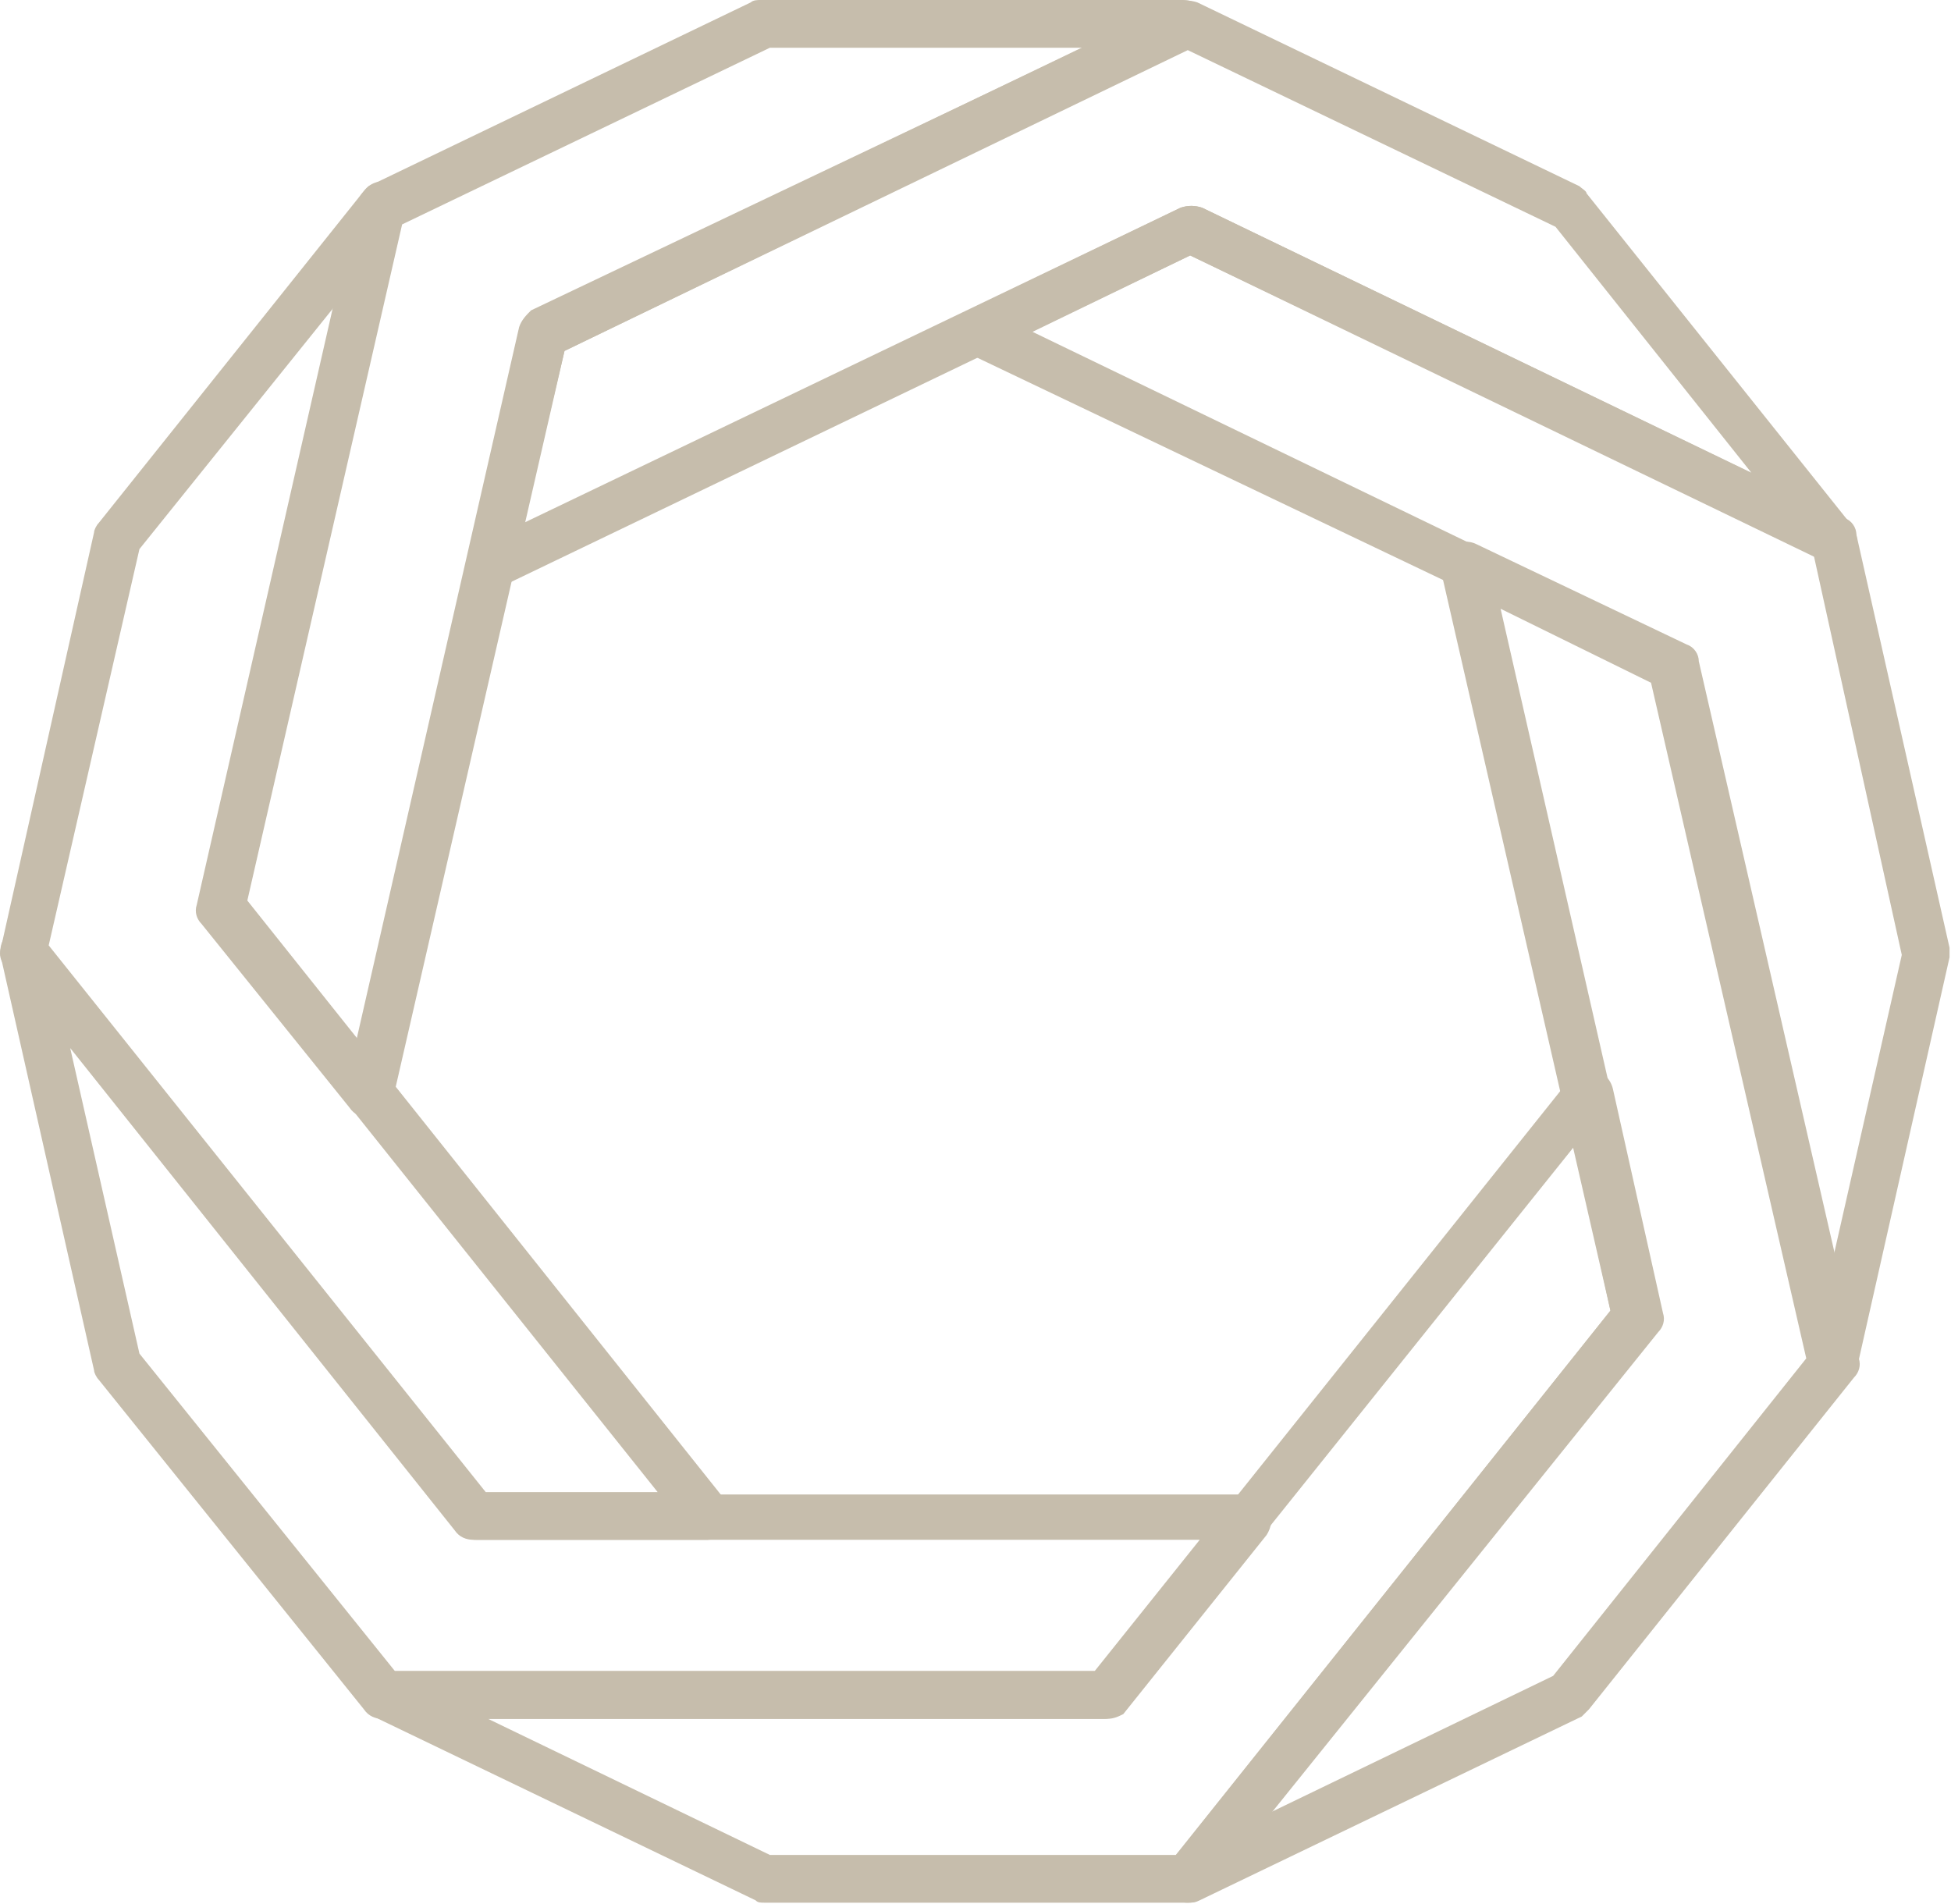
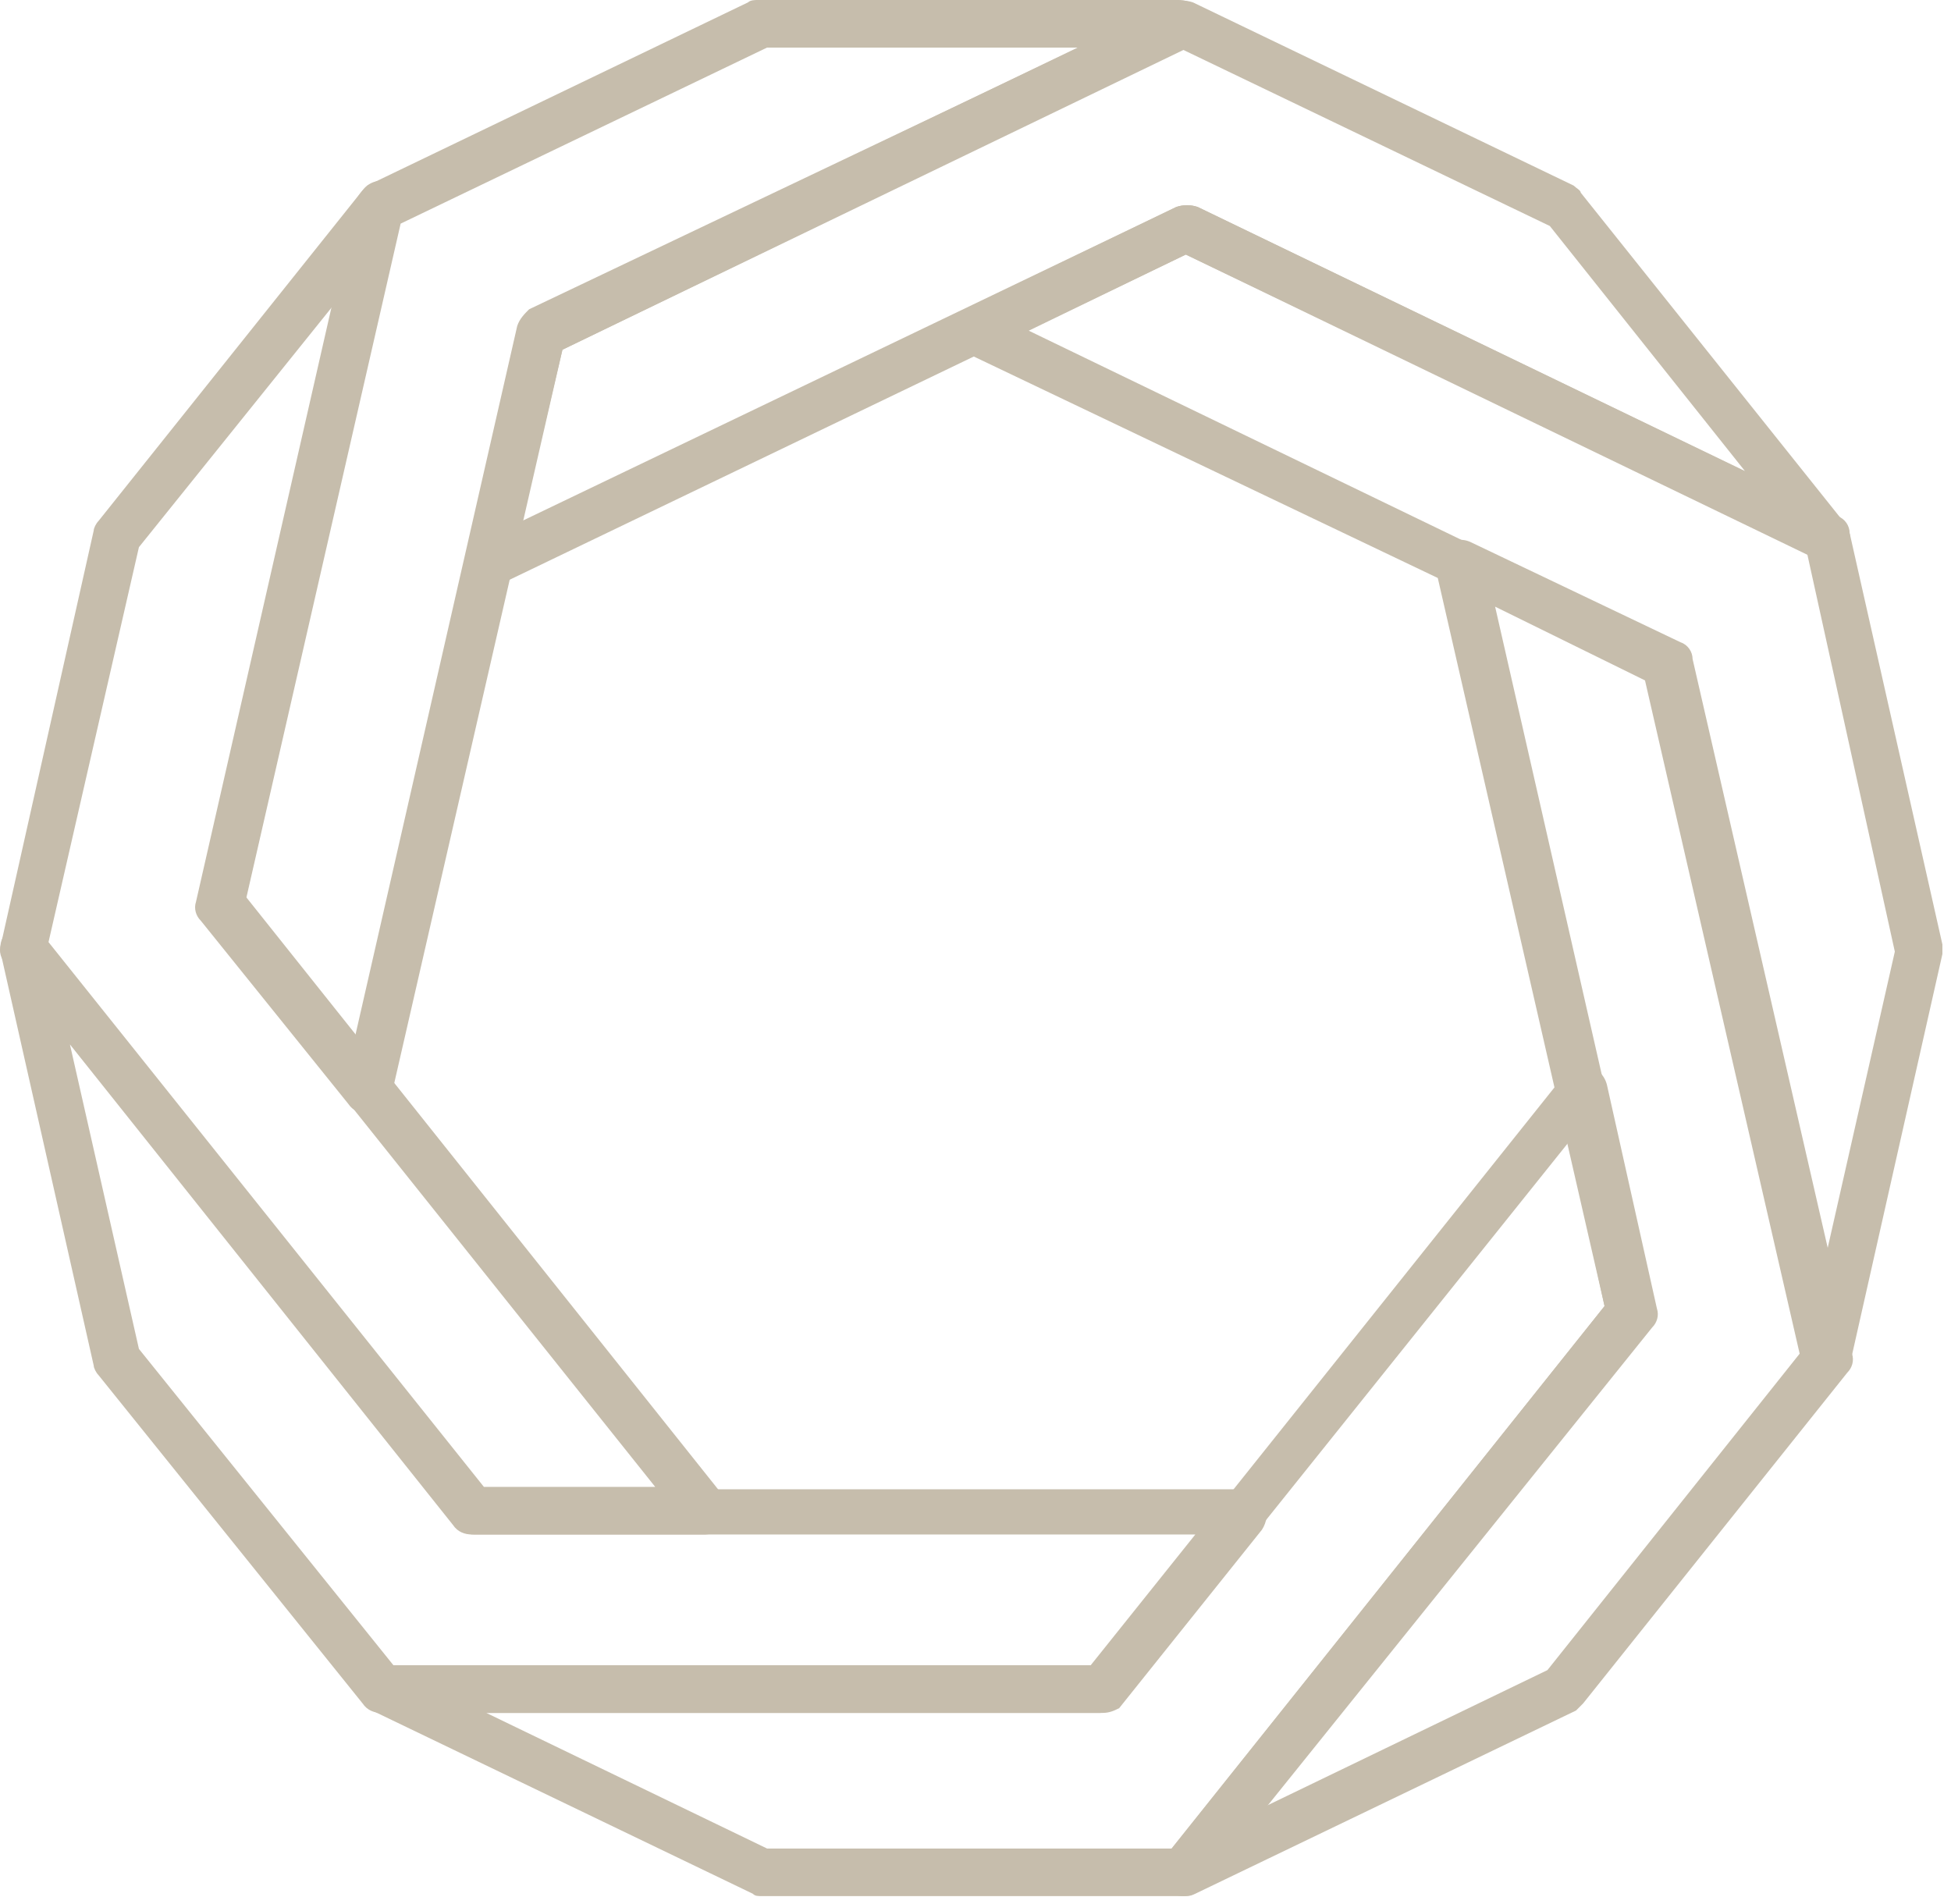
- <svg xmlns="http://www.w3.org/2000/svg" width="945" height="922" viewBox="0 0 945 922" fill="none">
-   <path d="M575.317 921.684H370.587C368.274 921.684 367.117 921.684 365.961 920.528L180.894 831.481C176.267 829.169 173.954 823.386 175.111 818.761C176.267 812.978 180.894 809.509 186.677 809.509H531.364L760.384 522.711C762.697 519.241 767.324 518.085 771.951 518.085C776.577 519.241 780.047 522.711 781.204 527.337L805.494 636.042C806.651 639.512 805.494 642.981 803.181 645.294L584.571 917.058C582.257 920.528 578.787 921.684 575.317 921.684ZM372.901 898.555H569.534L780.047 634.886L762.697 555.091L544.087 828.012C541.774 830.325 538.304 832.638 534.834 832.638H236.414L372.901 898.555Z" fill="#C6BDAC" />
-   <path d="M575.318 921.685C571.848 921.685 568.378 920.529 566.065 917.06C562.595 912.434 562.595 906.652 566.065 903.182L780.049 634.887L697.925 276.389C696.769 271.764 699.082 267.138 702.552 264.825C706.022 262.512 710.649 261.356 715.275 263.668L817.062 312.239C820.532 313.396 822.845 316.865 822.845 320.334L900.342 658.016C901.499 661.485 900.342 664.955 898.028 667.268L769.638 828.013C768.482 829.17 767.325 830.326 766.169 831.483L581.102 920.529C578.788 921.685 577.632 921.685 575.318 921.685ZM726.842 294.892L804.338 634.887C805.495 638.356 804.339 641.826 802.025 644.139L615.802 877.741L752.288 811.823L874.895 658.016L799.712 330.742L726.842 294.892Z" fill="#C6BDAC" />
-   <path d="M888.776 671.894C882.993 671.894 878.366 668.425 877.209 662.643L800.869 329.587L468.906 171.154C465.436 168.841 461.966 165.371 461.966 160.746C461.966 156.12 464.279 152.651 468.906 150.338L571.849 100.61C575.319 99.454 578.789 99.454 582.259 100.61L893.403 250.948C896.873 252.105 899.186 255.574 899.186 259.043L944.296 459.108C944.296 460.265 944.296 462.578 944.296 463.734L899.186 663.799C898.029 668.425 893.403 671.894 888.776 671.894ZM500.136 160.746L815.906 313.396C819.376 314.553 821.689 318.022 821.689 321.491L887.619 610.603L921.163 462.578L878.366 268.295L576.476 123.739L500.136 160.746Z" fill="#C6BDAC" />
-   <path d="M178.583 541.216C175.113 541.216 171.643 540.06 169.329 536.59L97.616 447.544C95.302 445.231 94.146 441.762 95.302 438.292L172.799 98.298C173.956 94.829 176.269 92.516 178.583 90.203L363.649 1.156C364.806 4.39425e-06 367.119 0 368.276 0H573.006C578.789 0 583.416 3.469 584.572 9.252C585.729 15.034 583.416 19.66 578.789 21.972L273.429 169.997L190.149 533.121C188.993 537.747 185.523 541.216 180.896 542.373C180.896 541.216 179.739 541.216 178.583 541.216ZM119.593 437.136L172.799 503.053L251.452 158.433C252.609 154.964 254.922 152.651 257.236 150.338L524.426 23.129H372.902L194.776 108.706L119.593 437.136Z" fill="#C6BDAC" />
-   <path d="M237.569 285.641C235.255 285.641 232.942 284.484 230.629 283.328C227.159 281.015 226.002 276.389 226.002 271.763L251.449 159.588C252.605 156.119 254.919 153.806 257.232 151.493L569.532 1.155C573.002 -0.001 576.472 -0.001 579.942 1.155L765.009 90.202C766.165 91.358 768.479 92.514 768.479 93.671L896.869 254.417C900.339 259.043 900.339 264.825 896.869 268.294C893.399 272.92 887.615 274.076 882.989 271.763L576.472 123.739L242.195 284.484C241.039 285.641 238.725 285.641 237.569 285.641ZM273.425 169.996L253.762 253.26L571.845 100.61C575.315 99.453 578.785 99.453 582.255 100.61L848.289 228.975L753.442 109.861L575.315 24.284L273.425 169.996Z" fill="#C6BDAC" />
-   <path d="M535.99 832.639H185.52C182.05 832.639 178.58 831.483 176.266 828.013L47.876 668.424C46.72 667.268 45.563 664.955 45.563 663.798L0.453 463.733C-0.704 457.951 1.61 453.325 6.236 451.012C10.863 448.7 16.646 449.856 20.116 454.482L235.256 723.933H604.233C608.86 723.933 612.33 726.246 614.643 730.872C616.956 734.341 615.8 740.124 613.486 743.593L544.086 830.326C541.773 831.483 539.46 832.639 535.99 832.639ZM191.303 809.51H530.206L581.1 745.906H229.473C226.003 745.906 222.533 744.749 220.22 741.28L33.996 507.678L67.54 655.703L191.303 809.51Z" fill="#C6BDAC" />
-   <path d="M342.827 745.907H230.63C227.16 745.907 223.69 744.751 221.377 741.282L2.767 468.361C0.454 466.048 -0.703 462.579 0.454 459.109L45.564 257.888C45.564 256.732 46.72 254.419 47.877 253.262L176.267 92.516C179.737 87.891 185.52 86.734 190.147 89.047C194.774 91.36 197.087 97.142 195.93 101.768L119.59 435.98L350.924 726.248C353.237 729.717 354.394 734.343 352.08 738.969C350.924 743.595 346.297 745.907 342.827 745.907ZM235.257 722.779H318.537L98.77 447.545C96.457 445.232 95.3 441.763 96.457 438.293L162.387 148.026L67.54 265.983L23.587 457.953L235.257 722.779Z" fill="#C6BDAC" />
+ <svg xmlns="http://www.w3.org/2000/svg" width="82" height="80" viewBox="0 0 82 80" fill="none">
+   <path d="M49.739 79.7H32.039C31.839 79.7 31.739 79.7 31.639 79.6L15.639 71.9C15.239 71.7 15.039 71.2 15.139 70.8C15.239 70.3 15.639 70 16.139 70H45.939L65.739 45.2C65.939 44.9 66.339 44.8 66.739 44.8C67.139 44.9 67.439 45.2 67.539 45.6L69.639 55C69.739 55.3 69.639 55.6 69.439 55.8L50.539 79.3C50.339 79.6 50.039 79.7 49.739 79.7ZM32.239 77.7H49.239L67.439 54.9L65.939 48L47.039 71.6C46.839 71.8 46.539 72 46.239 72H20.439L32.239 77.7Z" fill="#C6BDAC" />
+   <path d="M49.739 79.7C49.439 79.7 49.139 79.6 48.939 79.3C48.639 78.9 48.639 78.4 48.939 78.1L67.439 54.9L60.339 23.9C60.239 23.5 60.439 23.1 60.739 22.9C61.039 22.7 61.439 22.6 61.839 22.8L70.639 27C70.939 27.1 71.139 27.4 71.139 27.7L77.839 56.9C77.939 57.2 77.839 57.5 77.639 57.7L66.539 71.6C66.439 71.7 66.339 71.8 66.239 71.9L50.239 79.6C50.039 79.7 49.939 79.7 49.739 79.7ZM62.839 25.5L69.539 54.9C69.639 55.2 69.539 55.5 69.339 55.7L53.239 75.9L65.039 70.2L75.639 56.9L69.139 28.6L62.839 25.5Z" fill="#C6BDAC" />
+   <path d="M76.839 58.1C76.339 58.1 75.939 57.8 75.839 57.3L69.239 28.5L40.539 14.8C40.239 14.6 39.939 14.3 39.939 13.9C39.939 13.5 40.139 13.2 40.539 13L49.439 8.7C49.739 8.6 50.039 8.6 50.339 8.7L77.239 21.7C77.539 21.8 77.739 22.1 77.739 22.4L81.639 39.7C81.639 39.8 81.639 40 81.639 40.1L77.739 57.4C77.639 57.8 77.239 58.1 76.839 58.1ZM43.239 13.9L70.539 27.1C70.839 27.2 71.039 27.5 71.039 27.8L76.739 52.8L79.639 40L75.939 23.2L49.839 10.7L43.239 13.9Z" fill="#C6BDAC" />
+   <path d="M15.439 46.8C15.139 46.8 14.839 46.7 14.639 46.4L8.439 38.7C8.239 38.5 8.139 38.2 8.239 37.9L14.939 8.5C15.039 8.2 15.239 8 15.439 7.8L31.439 0.1C31.539 3.7998e-07 31.739 0 31.839 0H49.539C50.039 0 50.439 0.3 50.539 0.8C50.639 1.3 50.439 1.7 50.039 1.9L23.639 14.7L16.439 46.1C16.339 46.5 16.039 46.8 15.639 46.9C15.639 46.8 15.539 46.8 15.439 46.8ZM10.339 37.8L14.939 43.5L21.739 13.7C21.839 13.4 22.039 13.2 22.239 13L45.339 2H32.239L16.839 9.4L10.339 37.8Z" fill="#C6BDAC" />
+   <path d="M20.539 24.7C20.339 24.7 20.139 24.6 19.939 24.5C19.639 24.3 19.539 23.9 19.539 23.5L21.739 13.8C21.839 13.5 22.039 13.3 22.239 13.1L49.239 0.1C49.539 2.44156e-05 49.839 2.44156e-05 50.139 0.1L66.139 7.8C66.239 7.9 66.439 8 66.439 8.1L77.539 22C77.839 22.4 77.839 22.9 77.539 23.2C77.239 23.6 76.739 23.7 76.339 23.5L49.839 10.7L20.939 24.6C20.839 24.7 20.639 24.7 20.539 24.7ZM23.639 14.7L21.939 21.9L49.439 8.7C49.739 8.6 50.039 8.6 50.339 8.7L73.339 19.8L65.139 9.5L49.739 2.1L23.639 14.7Z" fill="#C6BDAC" />
+   <path d="M46.339 72H16.039C15.739 72 15.439 71.9 15.239 71.6L4.139 57.8C4.039 57.7 3.939 57.5 3.939 57.4L0.039 40.1C-0.061 39.6 0.139 39.2 0.539 39C0.939 38.8 1.439 38.9 1.739 39.3L20.339 62.6H52.239C52.639 62.6 52.939 62.8 53.139 63.2C53.339 63.5 53.239 64 53.039 64.3L47.039 71.8C46.839 71.9 46.639 72 46.339 72ZM16.539 70H45.839L50.239 64.5H19.839C19.539 64.5 19.239 64.4 19.039 64.1L2.939 43.9L5.839 56.7L16.539 70Z" fill="#C6BDAC" />
+   <path d="M29.639 64.5H19.939C19.639 64.5 19.339 64.4 19.139 64.1L0.239 40.5C0.039 40.3 -0.061 40 0.039 39.7L3.939 22.3C3.939 22.2 4.039 22 4.139 21.9L15.239 8C15.539 7.6 16.039 7.5 16.439 7.7C16.839 7.9 17.039 8.4 16.939 8.8L10.339 37.7L30.339 62.8C30.539 63.1 30.639 63.5 30.439 63.9C30.339 64.3 29.939 64.5 29.639 64.5ZM20.339 62.5H27.539L8.539 38.7C8.339 38.5 8.239 38.2 8.339 37.9L14.039 12.8L5.839 23L2.039 39.6L20.339 62.5Z" fill="#C6BDAC" />
</svg>
